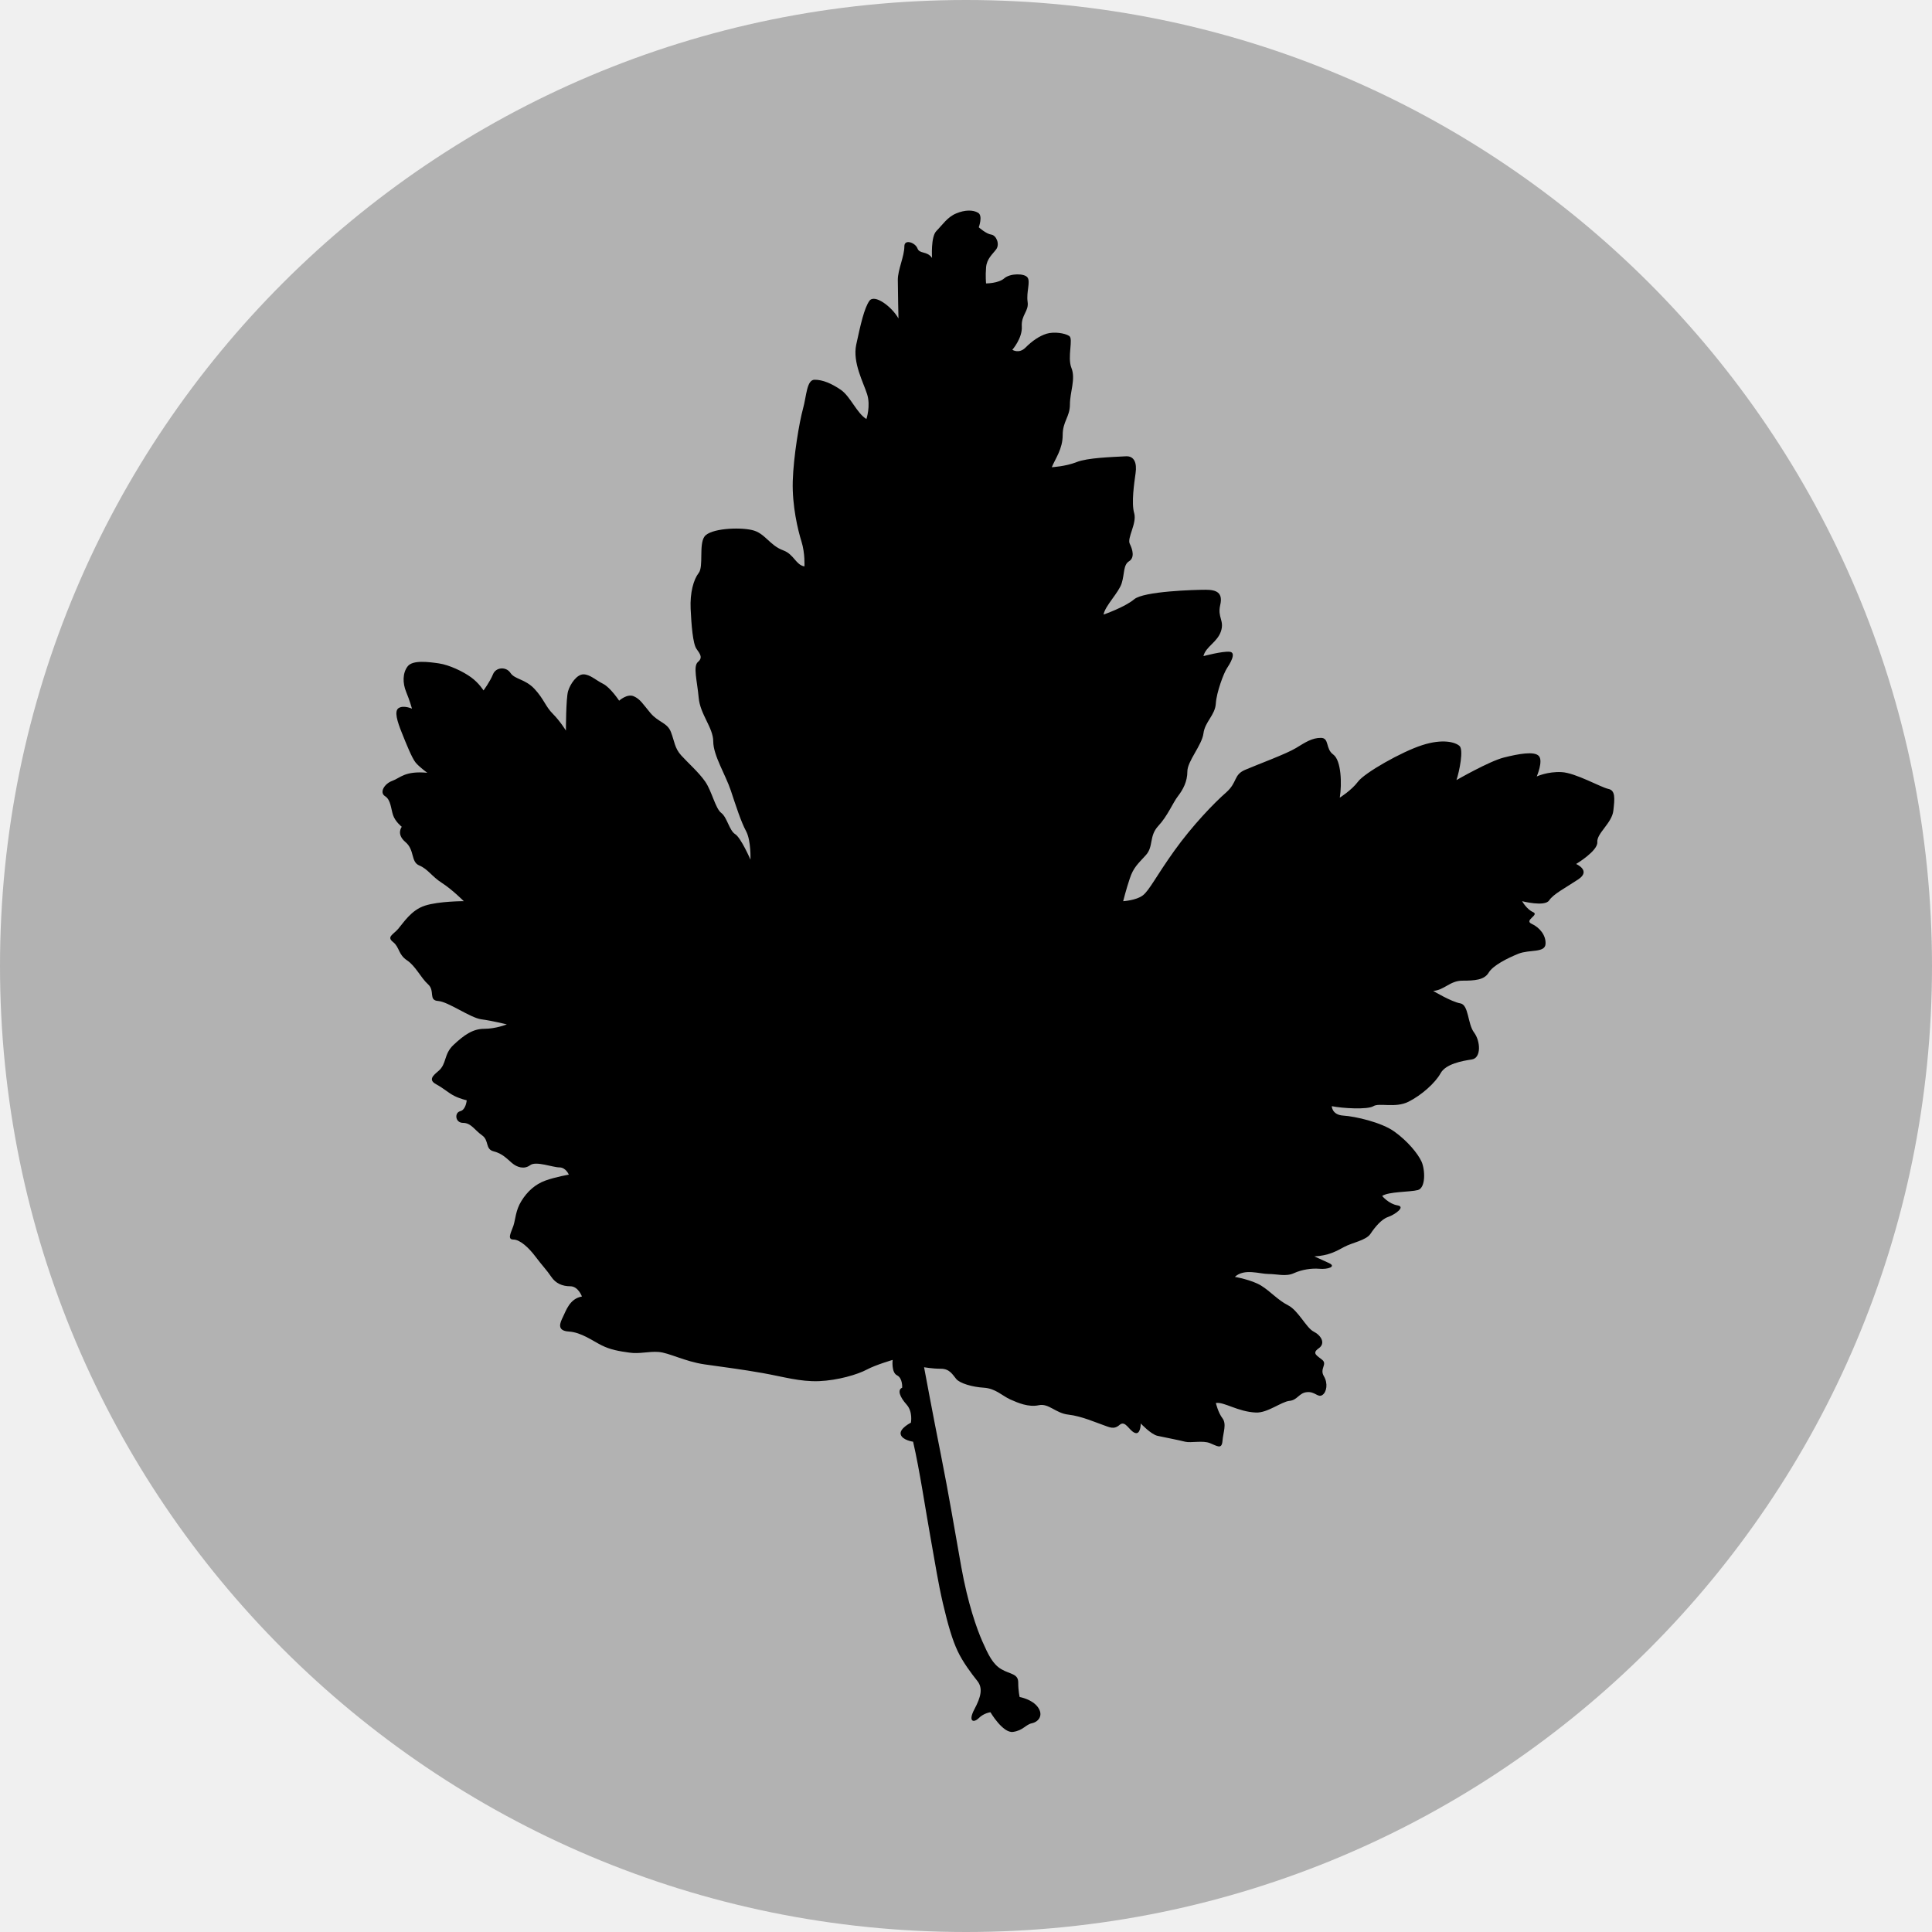
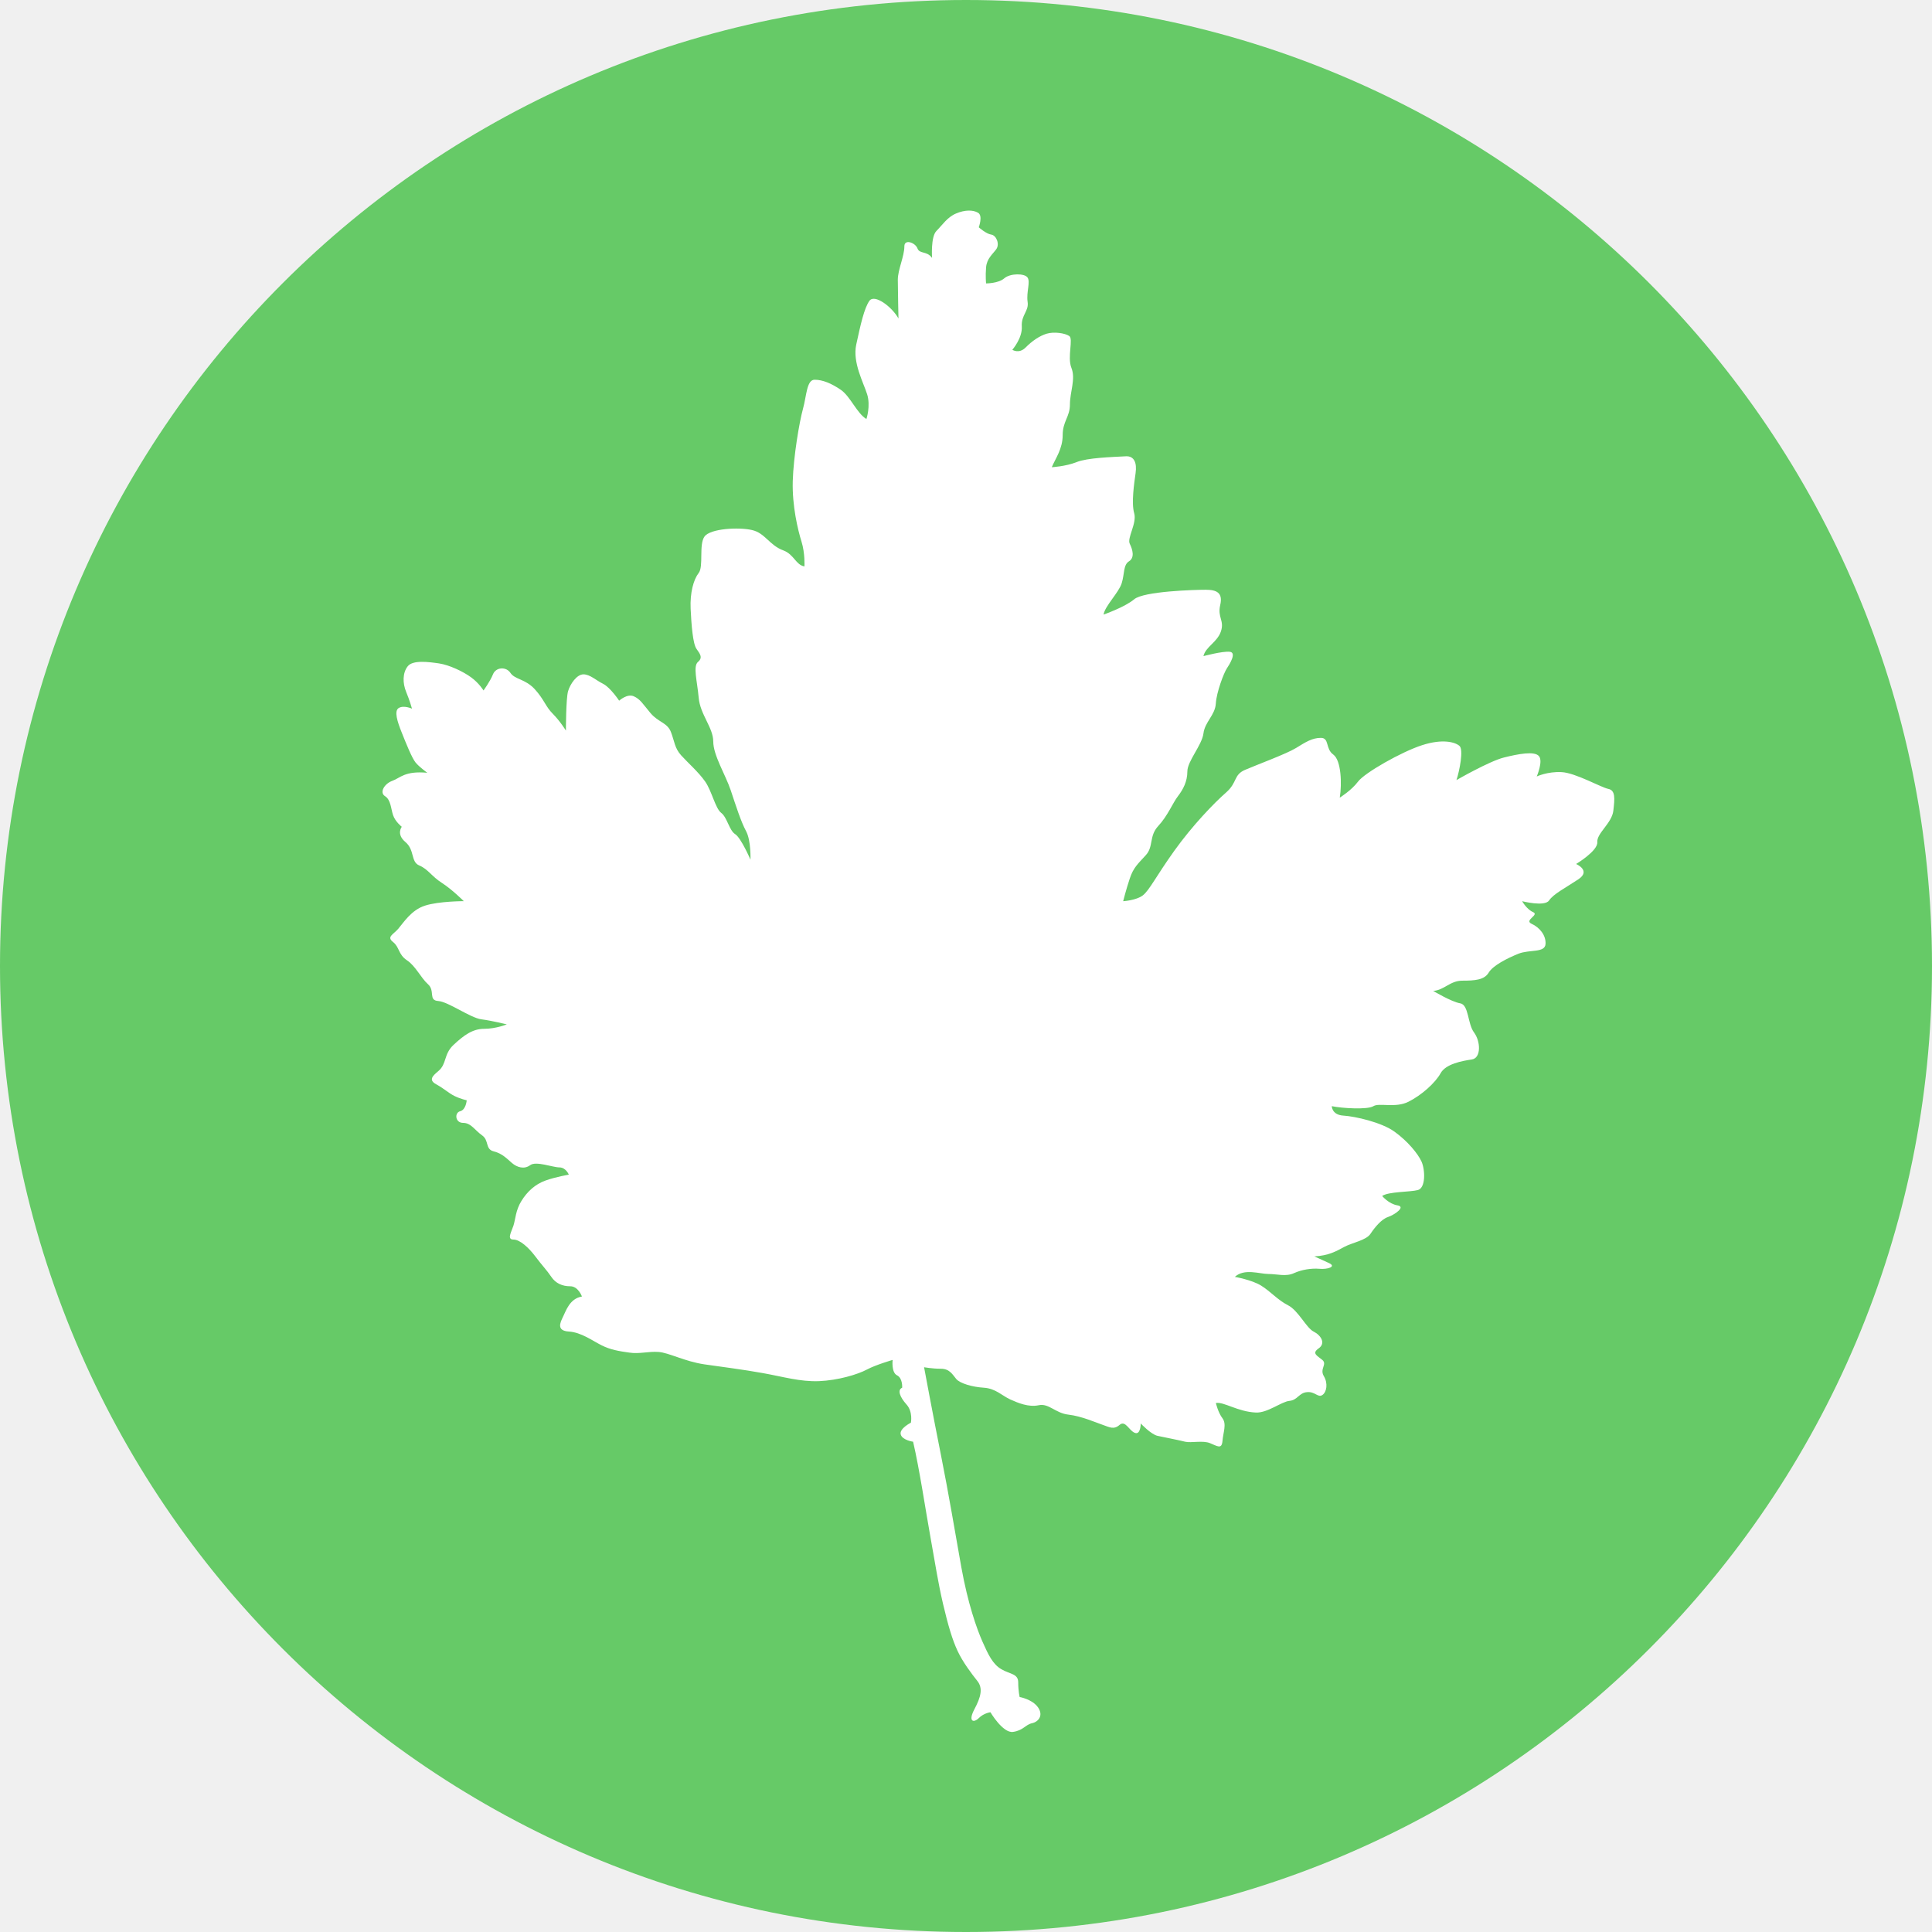
<svg xmlns="http://www.w3.org/2000/svg" version="1.1" id="Ebene_1" x="0px" y="0px" width="100px" height="100px" viewBox="0 0 100 100" enable-background="new 0 0 100 100" xml:space="preserve">
-   <circle fill="#B2B2B2" cx="50" cy="50" r="50" />
-   <path fill-rule="evenodd" clip-rule="evenodd" d="M52.435,89.643c-0.526,0.078-1.17-1.017-1.17-1.017s-0.341,0.039-0.604,0.303  c-0.265,0.262-0.566,0.187-0.229-0.453c0.342-0.642,0.455-1.098,0.152-1.474c-0.303-0.38-0.756-0.982-1.019-1.548  c-0.267-0.566-0.492-1.321-0.757-2.451c-0.262-1.135-0.376-1.93-0.641-3.398c-0.266-1.477-0.565-3.514-0.905-4.982  c0,0-0.567-0.08-0.641-0.38c-0.077-0.304,0.527-0.605,0.527-0.605s0.113-0.565-0.226-0.941c-0.341-0.381-0.49-0.755-0.226-0.869  c0,0,0.036-0.491-0.266-0.642c-0.303-0.148-0.227-0.797-0.227-0.797s-0.873,0.254-1.322,0.493c-0.489,0.263-1.508,0.565-2.491,0.606  c-0.982,0.036-1.851-0.229-2.906-0.417c-1.058-0.189-2.001-0.306-3.021-0.452c-1.019-0.149-1.849-0.607-2.378-0.642  c-0.528-0.038-0.982,0.113-1.51,0.034c-0.522-0.072-0.981-0.148-1.434-0.377c-0.454-0.224-1.057-0.677-1.7-0.714  c-0.641-0.039-0.453-0.453-0.302-0.758c0.152-0.301,0.34-0.945,0.982-1.055c0,0-0.188-0.53-0.604-0.53  c-0.415,0-0.756-0.152-0.982-0.488c-0.228-0.341-0.49-0.607-0.83-1.061c-0.341-0.452-0.793-0.869-1.131-0.869  c-0.342,0-0.115-0.377,0-0.714c0.111-0.338,0.111-0.796,0.414-1.282c0.303-0.492,0.717-0.869,1.246-1.058  c0.527-0.19,1.208-0.305,1.208-0.305s-0.15-0.376-0.492-0.376c-0.338,0-1.207-0.342-1.509-0.115  c-0.302,0.229-0.679,0.115-0.942-0.112c-0.266-0.225-0.493-0.488-0.944-0.603c-0.454-0.111-0.227-0.567-0.604-0.83  c-0.379-0.267-0.568-0.644-0.982-0.644c-0.415,0-0.453-0.529-0.151-0.603c0.303-0.074,0.339-0.566,0.339-0.566  s-0.339-0.074-0.64-0.227c-0.303-0.149-0.53-0.379-0.944-0.604c-0.416-0.227-0.16-0.449,0.114-0.68  c0.453-0.377,0.264-0.869,0.792-1.361c0.528-0.491,0.981-0.828,1.584-0.828c0.605,0,1.17-0.229,1.17-0.229s-0.753-0.188-1.321-0.263  c-0.566-0.075-1.699-0.905-2.226-0.947c-0.53-0.033-0.152-0.524-0.53-0.865c-0.376-0.338-0.642-0.945-1.094-1.244  c-0.454-0.303-0.378-0.678-0.718-0.944c-0.341-0.27,0-0.378,0.265-0.68c0.263-0.303,0.679-0.983,1.397-1.206  c0.716-0.229,2-0.229,2-0.229s-0.604-0.606-1.132-0.943c-0.53-0.339-0.718-0.715-1.171-0.904c-0.453-0.189-0.227-0.795-0.717-1.212  c-0.493-0.413-0.19-0.79-0.19-0.79s-0.338-0.264-0.452-0.606c-0.113-0.336-0.113-0.789-0.414-0.979  c-0.304-0.189-0.039-0.644,0.376-0.794c0.415-0.148,0.64-0.526,1.811-0.417c0,0-0.414-0.298-0.603-0.527  c-0.19-0.229-0.492-0.983-0.718-1.55c-0.227-0.564-0.414-1.132-0.15-1.28c0.265-0.15,0.678,0.039,0.678,0.039  s-0.113-0.416-0.301-0.868c-0.188-0.454-0.188-0.984,0.078-1.323c0.262-0.342,1.094-0.228,1.621-0.152  c0.53,0.079,1.246,0.416,1.66,0.719c0.417,0.303,0.644,0.681,0.644,0.681s0.338-0.457,0.49-0.834  c0.151-0.377,0.68-0.413,0.905-0.074c0.229,0.343,0.755,0.305,1.247,0.83c0.491,0.531,0.566,0.909,0.944,1.284  c0.377,0.378,0.68,0.871,0.68,0.871s0-1.665,0.112-2.042c0.114-0.378,0.454-0.869,0.794-0.869c0.339,0,0.641,0.303,1.02,0.491  c0.377,0.191,0.829,0.872,0.829,0.872s0.416-0.378,0.756-0.228c0.339,0.152,0.453,0.375,0.867,0.87  c0.416,0.489,0.868,0.489,1.058,0.982c0.188,0.492,0.188,0.828,0.529,1.206c0.341,0.378,0.907,0.872,1.247,1.362  c0.338,0.487,0.527,1.397,0.831,1.62c0.301,0.229,0.413,0.909,0.717,1.096c0.302,0.188,0.792,1.321,0.792,1.321  s0.037-0.984-0.227-1.475c-0.264-0.487-0.529-1.32-0.792-2.109c-0.265-0.797-0.907-1.815-0.907-2.53  c0-0.719-0.679-1.402-0.754-2.267c-0.077-0.868-0.302-1.624-0.039-1.852c0.264-0.222,0.114-0.413-0.075-0.679  c-0.188-0.264-0.264-1.244-0.303-2.076c-0.037-0.832,0.151-1.511,0.417-1.851c0.263-0.336,0-1.467,0.3-1.885  c0.302-0.419,1.774-0.495,2.455-0.338c0.679,0.149,0.905,0.791,1.622,1.053c0.561,0.207,0.645,0.754,1.097,0.83  c0,0,0.037-0.678-0.152-1.284c-0.188-0.6-0.489-1.846-0.453-3.132c0.039-1.283,0.34-3.054,0.528-3.737  c0.189-0.68,0.189-1.509,0.604-1.509s0.868,0.188,1.36,0.525c0.491,0.341,0.828,1.212,1.32,1.509c0,0,0.228-0.675,0.038-1.281  c-0.188-0.604-0.763-1.643-0.565-2.568c0.228-1.057,0.415-1.887,0.68-2.266c0.264-0.378,1.168,0.304,1.507,0.91  c0,0-0.034-1.475-0.034-2.001c0-0.531,0.339-1.208,0.339-1.738c0-0.387,0.565-0.189,0.678,0.113  c0.114,0.303,0.489,0.116,0.755,0.493c0,0-0.075-1.1,0.227-1.397c0.302-0.303,0.566-0.72,1.021-0.906  c0.452-0.191,0.868-0.191,1.131-0.037c0.266,0.148,0.039,0.754,0.039,0.754s0.377,0.338,0.643,0.377  c0.264,0.036,0.453,0.487,0.264,0.755c-0.191,0.263-0.492,0.487-0.529,0.944c-0.039,0.453,0,0.829,0,0.829s0.643,0,0.942-0.264  c0.303-0.266,1.058-0.266,1.207-0.038c0.154,0.229-0.071,0.755,0,1.248c0.079,0.49-0.336,0.679-0.3,1.279  c0.039,0.607-0.49,1.209-0.49,1.209s0.338,0.228,0.681-0.111c0.339-0.342,0.716-0.603,1.093-0.72  c0.381-0.114,0.945-0.034,1.17,0.117c0.227,0.148-0.112,1.09,0.116,1.657c0.227,0.566-0.079,1.247-0.079,1.888  c0,0.645-0.375,0.869-0.375,1.588c0,0.716-0.377,1.21-0.564,1.66c0,0,0.716-0.038,1.28-0.263c0.567-0.227,1.813-0.262,2.566-0.303  c0.416-0.017,0.569,0.339,0.492,0.871c-0.073,0.525-0.226,1.544-0.073,2.074c0.15,0.527-0.38,1.283-0.228,1.586  c0.15,0.303,0.263,0.716-0.039,0.904c-0.303,0.188-0.227,0.646-0.378,1.132c-0.15,0.491-0.866,1.173-0.94,1.626  c0,0,1.092-0.378,1.585-0.791c0.488-0.417,3.131-0.493,3.699-0.493c0.564,0,0.904,0.149,0.754,0.792  c-0.151,0.644,0.225,0.793,0.038,1.359c-0.189,0.568-0.792,0.795-0.906,1.284c0,0,0.982-0.265,1.358-0.225  c0.378,0.035,0,0.641-0.15,0.867s-0.529,1.21-0.567,1.81c-0.037,0.605-0.565,0.945-0.641,1.551  c-0.078,0.606-0.832,1.435-0.832,1.963c0,0.53-0.226,0.942-0.488,1.284c-0.265,0.339-0.53,1.019-1.021,1.544  c-0.488,0.53-0.229,1.06-0.644,1.511c-0.413,0.454-0.641,0.641-0.828,1.206c-0.191,0.568-0.342,1.174-0.342,1.174  s0.68-0.04,1.021-0.304c0.338-0.264,0.678-0.979,1.622-2.301c0.945-1.321,2.076-2.491,2.682-3.019  c0.603-0.532,0.377-0.909,0.979-1.172c0.605-0.262,2.152-0.83,2.644-1.134c0.493-0.302,0.832-0.524,1.284-0.524  s0.226,0.565,0.643,0.863c0.414,0.304,0.451,1.512,0.337,2.231c0,0,0.605-0.376,0.945-0.83c0.341-0.458,2.266-1.551,3.323-1.888  c1.059-0.341,1.699-0.155,1.924,0.037c0.228,0.187,0,1.321-0.153,1.772c0,0,1.703-0.98,2.456-1.168  c0.756-0.19,1.587-0.343,1.813-0.073c0.227,0.261-0.113,1.053-0.113,1.053s0.566-0.263,1.284-0.224  c0.717,0.033,2.039,0.79,2.418,0.868c0.376,0.076,0.336,0.488,0.262,1.131c-0.074,0.643-0.867,1.169-0.829,1.622  c0.037,0.455-1.098,1.134-1.098,1.134s0.792,0.34,0.116,0.793c-0.681,0.453-1.285,0.755-1.513,1.093  c-0.226,0.341-1.396,0.04-1.396,0.04s0.228,0.417,0.567,0.566c0.341,0.148-0.491,0.418-0.073,0.606  c0.414,0.188,0.751,0.602,0.716,1.053c-0.039,0.457-0.831,0.268-1.398,0.492c-0.567,0.229-1.322,0.605-1.546,0.983  c-0.227,0.379-0.72,0.413-1.362,0.413c-0.639,0-0.942,0.496-1.509,0.53c0,0,0.945,0.566,1.398,0.643  c0.45,0.073,0.377,1.057,0.717,1.509s0.378,1.322-0.113,1.396c-0.493,0.074-1.358,0.228-1.622,0.721  c-0.267,0.486-0.982,1.131-1.663,1.47c-0.68,0.338-1.51,0.04-1.811,0.227c-0.304,0.19-1.625,0.111-2.154,0c0,0,0,0.454,0.604,0.489  c0.604,0.039,1.964,0.342,2.643,0.832c0.681,0.49,1.209,1.134,1.398,1.547c0.187,0.417,0.226,1.358-0.189,1.474  c-0.416,0.108-1.508,0.075-1.849,0.305c0,0,0.338,0.413,0.793,0.487c0.452,0.074-0.153,0.489-0.493,0.604  c-0.339,0.116-0.678,0.529-0.904,0.869c-0.225,0.341-0.944,0.454-1.359,0.678c-0.415,0.228-0.831,0.457-1.548,0.49  c0,0,0.504,0.229,0.755,0.344c0.415,0.189-0.075,0.338-0.491,0.298c-0.416-0.034-0.905,0.04-1.32,0.227  c-0.416,0.192-0.87,0.042-1.322,0.042s-1.247-0.303-1.736,0.15c0,0,0.868,0.149,1.359,0.451c0.49,0.303,0.868,0.753,1.396,1.02  c0.528,0.265,0.945,1.171,1.322,1.36c0.377,0.188,0.643,0.603,0.263,0.868c-0.377,0.264-0.074,0.379,0.189,0.6  c0.266,0.23-0.15,0.456,0.076,0.835c0.227,0.378,0.149,0.832-0.076,0.981c-0.228,0.153-0.378-0.191-0.793-0.149  c-0.414,0.033-0.49,0.411-0.904,0.451c-0.418,0.038-1.133,0.63-1.739,0.605c-0.942-0.04-1.658-0.567-2.075-0.494  c0,0,0.114,0.494,0.342,0.791c0.226,0.304,0.036,0.724,0,1.175c-0.039,0.45-0.266,0.263-0.646,0.112  c-0.374-0.153-0.98,0-1.283-0.073c-0.302-0.08-1.092-0.23-1.435-0.306c-0.336-0.074-0.866-0.639-0.866-0.639s0,0.603-0.303,0.486  c-0.302-0.108-0.489-0.675-0.793-0.413c-0.302,0.265-0.528,0.115-0.867,0c-0.34-0.114-1.096-0.452-1.774-0.53  c-0.681-0.073-1.019-0.604-1.549-0.486c-0.527,0.108-1.056-0.117-1.473-0.303c-0.416-0.19-0.754-0.566-1.359-0.605  c-0.603-0.036-1.245-0.226-1.433-0.453c-0.191-0.229-0.341-0.529-0.793-0.529c-0.453,0-0.871-0.079-0.871-0.079  s0.455,2.456,0.871,4.533c0.414,2.075,0.718,3.929,1.056,5.814c0.341,1.891,0.793,3.171,1.093,3.852  c0.303,0.68,0.531,1.172,0.984,1.435c0.452,0.263,0.869,0.224,0.869,0.68c0,0.452,0.074,0.756,0.074,0.756s0.643,0.11,0.945,0.528  c0.299,0.416,0.036,0.753-0.303,0.828C53.078,89.265,52.965,89.568,52.435,89.643z" />
+   <circle fill="#66CA67" cx="50" cy="50" r="50" />
+   <path fill="#FFFFFF" fill-rule="evenodd" clip-rule="evenodd" d="M52.435,89.643c-0.526,0.078-1.17-1.017-1.17-1.017s-0.341,0.039-0.604,0.303  c-0.265,0.262-0.566,0.187-0.229-0.453c0.342-0.642,0.455-1.098,0.152-1.474c-0.303-0.38-0.756-0.982-1.019-1.548  c-0.267-0.566-0.492-1.321-0.757-2.451c-0.262-1.135-0.376-1.93-0.641-3.398c-0.266-1.477-0.565-3.514-0.905-4.982  c0,0-0.567-0.08-0.641-0.38c-0.077-0.304,0.527-0.605,0.527-0.605s0.113-0.565-0.226-0.941c-0.341-0.381-0.49-0.755-0.226-0.869  c0,0,0.036-0.491-0.266-0.642c-0.303-0.148-0.227-0.797-0.227-0.797s-0.873,0.254-1.322,0.493c-0.489,0.263-1.508,0.565-2.491,0.606  c-0.982,0.036-1.851-0.229-2.906-0.417c-1.058-0.189-2.001-0.306-3.021-0.452c-1.019-0.149-1.849-0.607-2.378-0.642  c-0.528-0.038-0.982,0.113-1.51,0.034c-0.522-0.072-0.981-0.148-1.434-0.377c-0.454-0.224-1.057-0.677-1.7-0.714  c-0.641-0.039-0.453-0.453-0.302-0.758c0.152-0.301,0.34-0.945,0.982-1.055c0,0-0.188-0.53-0.604-0.53  c-0.415,0-0.756-0.152-0.982-0.488c-0.228-0.341-0.49-0.607-0.83-1.061c-0.341-0.452-0.793-0.869-1.131-0.869  c-0.342,0-0.115-0.377,0-0.714c0.111-0.338,0.111-0.796,0.414-1.282c0.303-0.492,0.717-0.869,1.246-1.058  c0.527-0.19,1.208-0.305,1.208-0.305s-0.15-0.376-0.492-0.376c-0.338,0-1.207-0.342-1.509-0.115  c-0.302,0.229-0.679,0.115-0.942-0.112c-0.266-0.225-0.493-0.488-0.944-0.603c-0.454-0.111-0.227-0.567-0.604-0.83  c-0.379-0.267-0.568-0.644-0.982-0.644c-0.415,0-0.453-0.529-0.151-0.603c0.303-0.074,0.339-0.566,0.339-0.566  s-0.339-0.074-0.64-0.227c-0.303-0.149-0.53-0.379-0.944-0.604c-0.416-0.227-0.16-0.449,0.114-0.68  c0.453-0.377,0.264-0.869,0.792-1.361c0.528-0.491,0.981-0.828,1.584-0.828c0.605,0,1.17-0.229,1.17-0.229s-0.753-0.188-1.321-0.263  c-0.566-0.075-1.699-0.905-2.226-0.947c-0.53-0.033-0.152-0.524-0.53-0.865c-0.376-0.338-0.642-0.945-1.094-1.244  c-0.454-0.303-0.378-0.678-0.718-0.944c-0.341-0.27,0-0.378,0.265-0.68c0.263-0.303,0.679-0.983,1.397-1.206  c0.716-0.229,2-0.229,2-0.229s-0.604-0.606-1.132-0.943c-0.53-0.339-0.718-0.715-1.171-0.904c-0.453-0.189-0.227-0.795-0.717-1.212  c-0.493-0.413-0.19-0.79-0.19-0.79s-0.338-0.264-0.452-0.606c-0.113-0.336-0.113-0.789-0.414-0.979  c-0.304-0.189-0.039-0.644,0.376-0.794c0.415-0.148,0.64-0.526,1.811-0.417c0,0-0.414-0.298-0.603-0.527  c-0.19-0.229-0.492-0.983-0.718-1.55c-0.227-0.564-0.414-1.132-0.15-1.28c0.265-0.15,0.678,0.039,0.678,0.039  s-0.113-0.416-0.301-0.868c-0.188-0.454-0.188-0.984,0.078-1.323c0.262-0.342,1.094-0.228,1.621-0.152  c0.53,0.079,1.246,0.416,1.66,0.719c0.417,0.303,0.644,0.681,0.644,0.681s0.338-0.457,0.49-0.834  c0.151-0.377,0.68-0.413,0.905-0.074c0.229,0.343,0.755,0.305,1.247,0.83c0.491,0.531,0.566,0.909,0.944,1.284  c0.377,0.378,0.68,0.871,0.68,0.871s0-1.665,0.112-2.042c0.114-0.378,0.454-0.869,0.794-0.869c0.339,0,0.641,0.303,1.02,0.491  c0.377,0.191,0.829,0.872,0.829,0.872s0.416-0.378,0.756-0.228c0.339,0.152,0.453,0.375,0.867,0.87  c0.416,0.489,0.868,0.489,1.058,0.982c0.188,0.492,0.188,0.828,0.529,1.206c0.341,0.378,0.907,0.872,1.247,1.362  c0.338,0.487,0.527,1.397,0.831,1.62c0.301,0.229,0.413,0.909,0.717,1.096c0.302,0.188,0.792,1.321,0.792,1.321  s0.037-0.984-0.227-1.475c-0.264-0.487-0.529-1.32-0.792-2.109c-0.265-0.797-0.907-1.815-0.907-2.53  c0-0.719-0.679-1.402-0.754-2.267c-0.077-0.868-0.302-1.624-0.039-1.852c0.264-0.222,0.114-0.413-0.075-0.679  c-0.188-0.264-0.264-1.244-0.303-2.076c-0.037-0.832,0.151-1.511,0.417-1.851c0.263-0.336,0-1.467,0.3-1.885  c0.302-0.419,1.774-0.495,2.455-0.338c0.679,0.149,0.905,0.791,1.622,1.053c0.561,0.207,0.645,0.754,1.097,0.83  c0,0,0.037-0.678-0.152-1.284c-0.188-0.6-0.489-1.846-0.453-3.132c0.039-1.283,0.34-3.054,0.528-3.737  c0.189-0.68,0.189-1.509,0.604-1.509s0.868,0.188,1.36,0.525c0.491,0.341,0.828,1.212,1.32,1.509c0,0,0.228-0.675,0.038-1.281  c-0.188-0.604-0.763-1.643-0.565-2.568c0.228-1.057,0.415-1.887,0.68-2.266c0.264-0.378,1.168,0.304,1.507,0.91  c0,0-0.034-1.475-0.034-2.001c0-0.531,0.339-1.208,0.339-1.738c0-0.387,0.565-0.189,0.678,0.113  c0.114,0.303,0.489,0.116,0.755,0.493c0,0-0.075-1.1,0.227-1.397c0.302-0.303,0.566-0.72,1.021-0.906  c0.452-0.191,0.868-0.191,1.131-0.037c0.266,0.148,0.039,0.754,0.039,0.754s0.377,0.338,0.643,0.377  c0.264,0.036,0.453,0.487,0.264,0.755c-0.191,0.263-0.492,0.487-0.529,0.944c-0.039,0.453,0,0.829,0,0.829s0.643,0,0.942-0.264  c0.303-0.266,1.058-0.266,1.207-0.038c0.154,0.229-0.071,0.755,0,1.248c0.079,0.49-0.336,0.679-0.3,1.279  c0.039,0.607-0.49,1.209-0.49,1.209s0.338,0.228,0.681-0.111c0.339-0.342,0.716-0.603,1.093-0.72  c0.381-0.114,0.945-0.034,1.17,0.117c0.227,0.148-0.112,1.09,0.116,1.657c0.227,0.566-0.079,1.247-0.079,1.888  c0,0.645-0.375,0.869-0.375,1.588c0,0.716-0.377,1.21-0.564,1.66c0,0,0.716-0.038,1.28-0.263c0.567-0.227,1.813-0.262,2.566-0.303  c0.416-0.017,0.569,0.339,0.492,0.871c-0.073,0.525-0.226,1.544-0.073,2.074c0.15,0.527-0.38,1.283-0.228,1.586  c0.15,0.303,0.263,0.716-0.039,0.904c-0.303,0.188-0.227,0.646-0.378,1.132c-0.15,0.491-0.866,1.173-0.94,1.626  c0,0,1.092-0.378,1.585-0.791c0.488-0.417,3.131-0.493,3.699-0.493c0.564,0,0.904,0.149,0.754,0.792  c-0.151,0.644,0.225,0.793,0.038,1.359c-0.189,0.568-0.792,0.795-0.906,1.284c0,0,0.982-0.265,1.358-0.225  c0.378,0.035,0,0.641-0.15,0.867s-0.529,1.21-0.567,1.81c-0.037,0.605-0.565,0.945-0.641,1.551  c-0.078,0.606-0.832,1.435-0.832,1.963c0,0.53-0.226,0.942-0.488,1.284c-0.265,0.339-0.53,1.019-1.021,1.544  c-0.488,0.53-0.229,1.06-0.644,1.511c-0.413,0.454-0.641,0.641-0.828,1.206c-0.191,0.568-0.342,1.174-0.342,1.174  s0.68-0.04,1.021-0.304c0.338-0.264,0.678-0.979,1.622-2.301c0.945-1.321,2.076-2.491,2.682-3.019  c0.603-0.532,0.377-0.909,0.979-1.172c0.605-0.262,2.152-0.83,2.644-1.134c0.493-0.302,0.832-0.524,1.284-0.524  s0.226,0.565,0.643,0.863c0.414,0.304,0.451,1.512,0.337,2.231c0,0,0.605-0.376,0.945-0.83c0.341-0.458,2.266-1.551,3.323-1.888  c1.059-0.341,1.699-0.155,1.924,0.037c0.228,0.187,0,1.321-0.153,1.772c0,0,1.703-0.98,2.456-1.168  c0.756-0.19,1.587-0.343,1.813-0.073c0.227,0.261-0.113,1.053-0.113,1.053s0.566-0.263,1.284-0.224  c0.717,0.033,2.039,0.79,2.418,0.868c0.376,0.076,0.336,0.488,0.262,1.131c-0.074,0.643-0.867,1.169-0.829,1.622  c0.037,0.455-1.098,1.134-1.098,1.134s0.792,0.34,0.116,0.793c-0.681,0.453-1.285,0.755-1.513,1.093  c-0.226,0.341-1.396,0.04-1.396,0.04s0.228,0.417,0.567,0.566c0.341,0.148-0.491,0.418-0.073,0.606  c0.414,0.188,0.751,0.602,0.716,1.053c-0.039,0.457-0.831,0.268-1.398,0.492c-0.567,0.229-1.322,0.605-1.546,0.983  c-0.227,0.379-0.72,0.413-1.362,0.413c-0.639,0-0.942,0.496-1.509,0.53c0,0,0.945,0.566,1.398,0.643  c0.45,0.073,0.377,1.057,0.717,1.509s0.378,1.322-0.113,1.396c-0.493,0.074-1.358,0.228-1.622,0.721  c-0.267,0.486-0.982,1.131-1.663,1.47c-0.68,0.338-1.51,0.04-1.811,0.227c-0.304,0.19-1.625,0.111-2.154,0c0,0,0,0.454,0.604,0.489  c0.604,0.039,1.964,0.342,2.643,0.832c0.681,0.49,1.209,1.134,1.398,1.547c0.187,0.417,0.226,1.358-0.189,1.474  c-0.416,0.108-1.508,0.075-1.849,0.305c0,0,0.338,0.413,0.793,0.487c0.452,0.074-0.153,0.489-0.493,0.604  c-0.339,0.116-0.678,0.529-0.904,0.869c-0.225,0.341-0.944,0.454-1.359,0.678c-0.415,0.228-0.831,0.457-1.548,0.49  c0,0,0.504,0.229,0.755,0.344c0.415,0.189-0.075,0.338-0.491,0.298c-0.416-0.034-0.905,0.04-1.32,0.227  c-0.416,0.192-0.87,0.042-1.322,0.042s-1.247-0.303-1.736,0.15c0,0,0.868,0.149,1.359,0.451c0.49,0.303,0.868,0.753,1.396,1.02  c0.528,0.265,0.945,1.171,1.322,1.36c0.377,0.188,0.643,0.603,0.263,0.868c-0.377,0.264-0.074,0.379,0.189,0.6  c0.266,0.23-0.15,0.456,0.076,0.835c0.227,0.378,0.149,0.832-0.076,0.981c-0.228,0.153-0.378-0.191-0.793-0.149  c-0.414,0.033-0.49,0.411-0.904,0.451c-0.418,0.038-1.133,0.63-1.739,0.605c-0.942-0.04-1.658-0.567-2.075-0.494  c0,0,0.114,0.494,0.342,0.791c0.226,0.304,0.036,0.724,0,1.175c-0.039,0.45-0.266,0.263-0.646,0.112  c-0.374-0.153-0.98,0-1.283-0.073c-0.302-0.08-1.092-0.23-1.435-0.306c-0.336-0.074-0.866-0.639-0.866-0.639s0,0.603-0.303,0.486  c-0.302-0.108-0.489-0.675-0.793-0.413c-0.302,0.265-0.528,0.115-0.867,0c-0.34-0.114-1.096-0.452-1.774-0.53  c-0.681-0.073-1.019-0.604-1.549-0.486c-0.527,0.108-1.056-0.117-1.473-0.303c-0.416-0.19-0.754-0.566-1.359-0.605  c-0.603-0.036-1.245-0.226-1.433-0.453c-0.191-0.229-0.341-0.529-0.793-0.529c-0.453,0-0.871-0.079-0.871-0.079  s0.455,2.456,0.871,4.533c0.414,2.075,0.718,3.929,1.056,5.814c0.341,1.891,0.793,3.171,1.093,3.852  c0.303,0.68,0.531,1.172,0.984,1.435c0.452,0.263,0.869,0.224,0.869,0.68c0,0.452,0.074,0.756,0.074,0.756s0.643,0.11,0.945,0.528  c0.299,0.416,0.036,0.753-0.303,0.828C53.078,89.265,52.965,89.568,52.435,89.643z" />
</svg>
